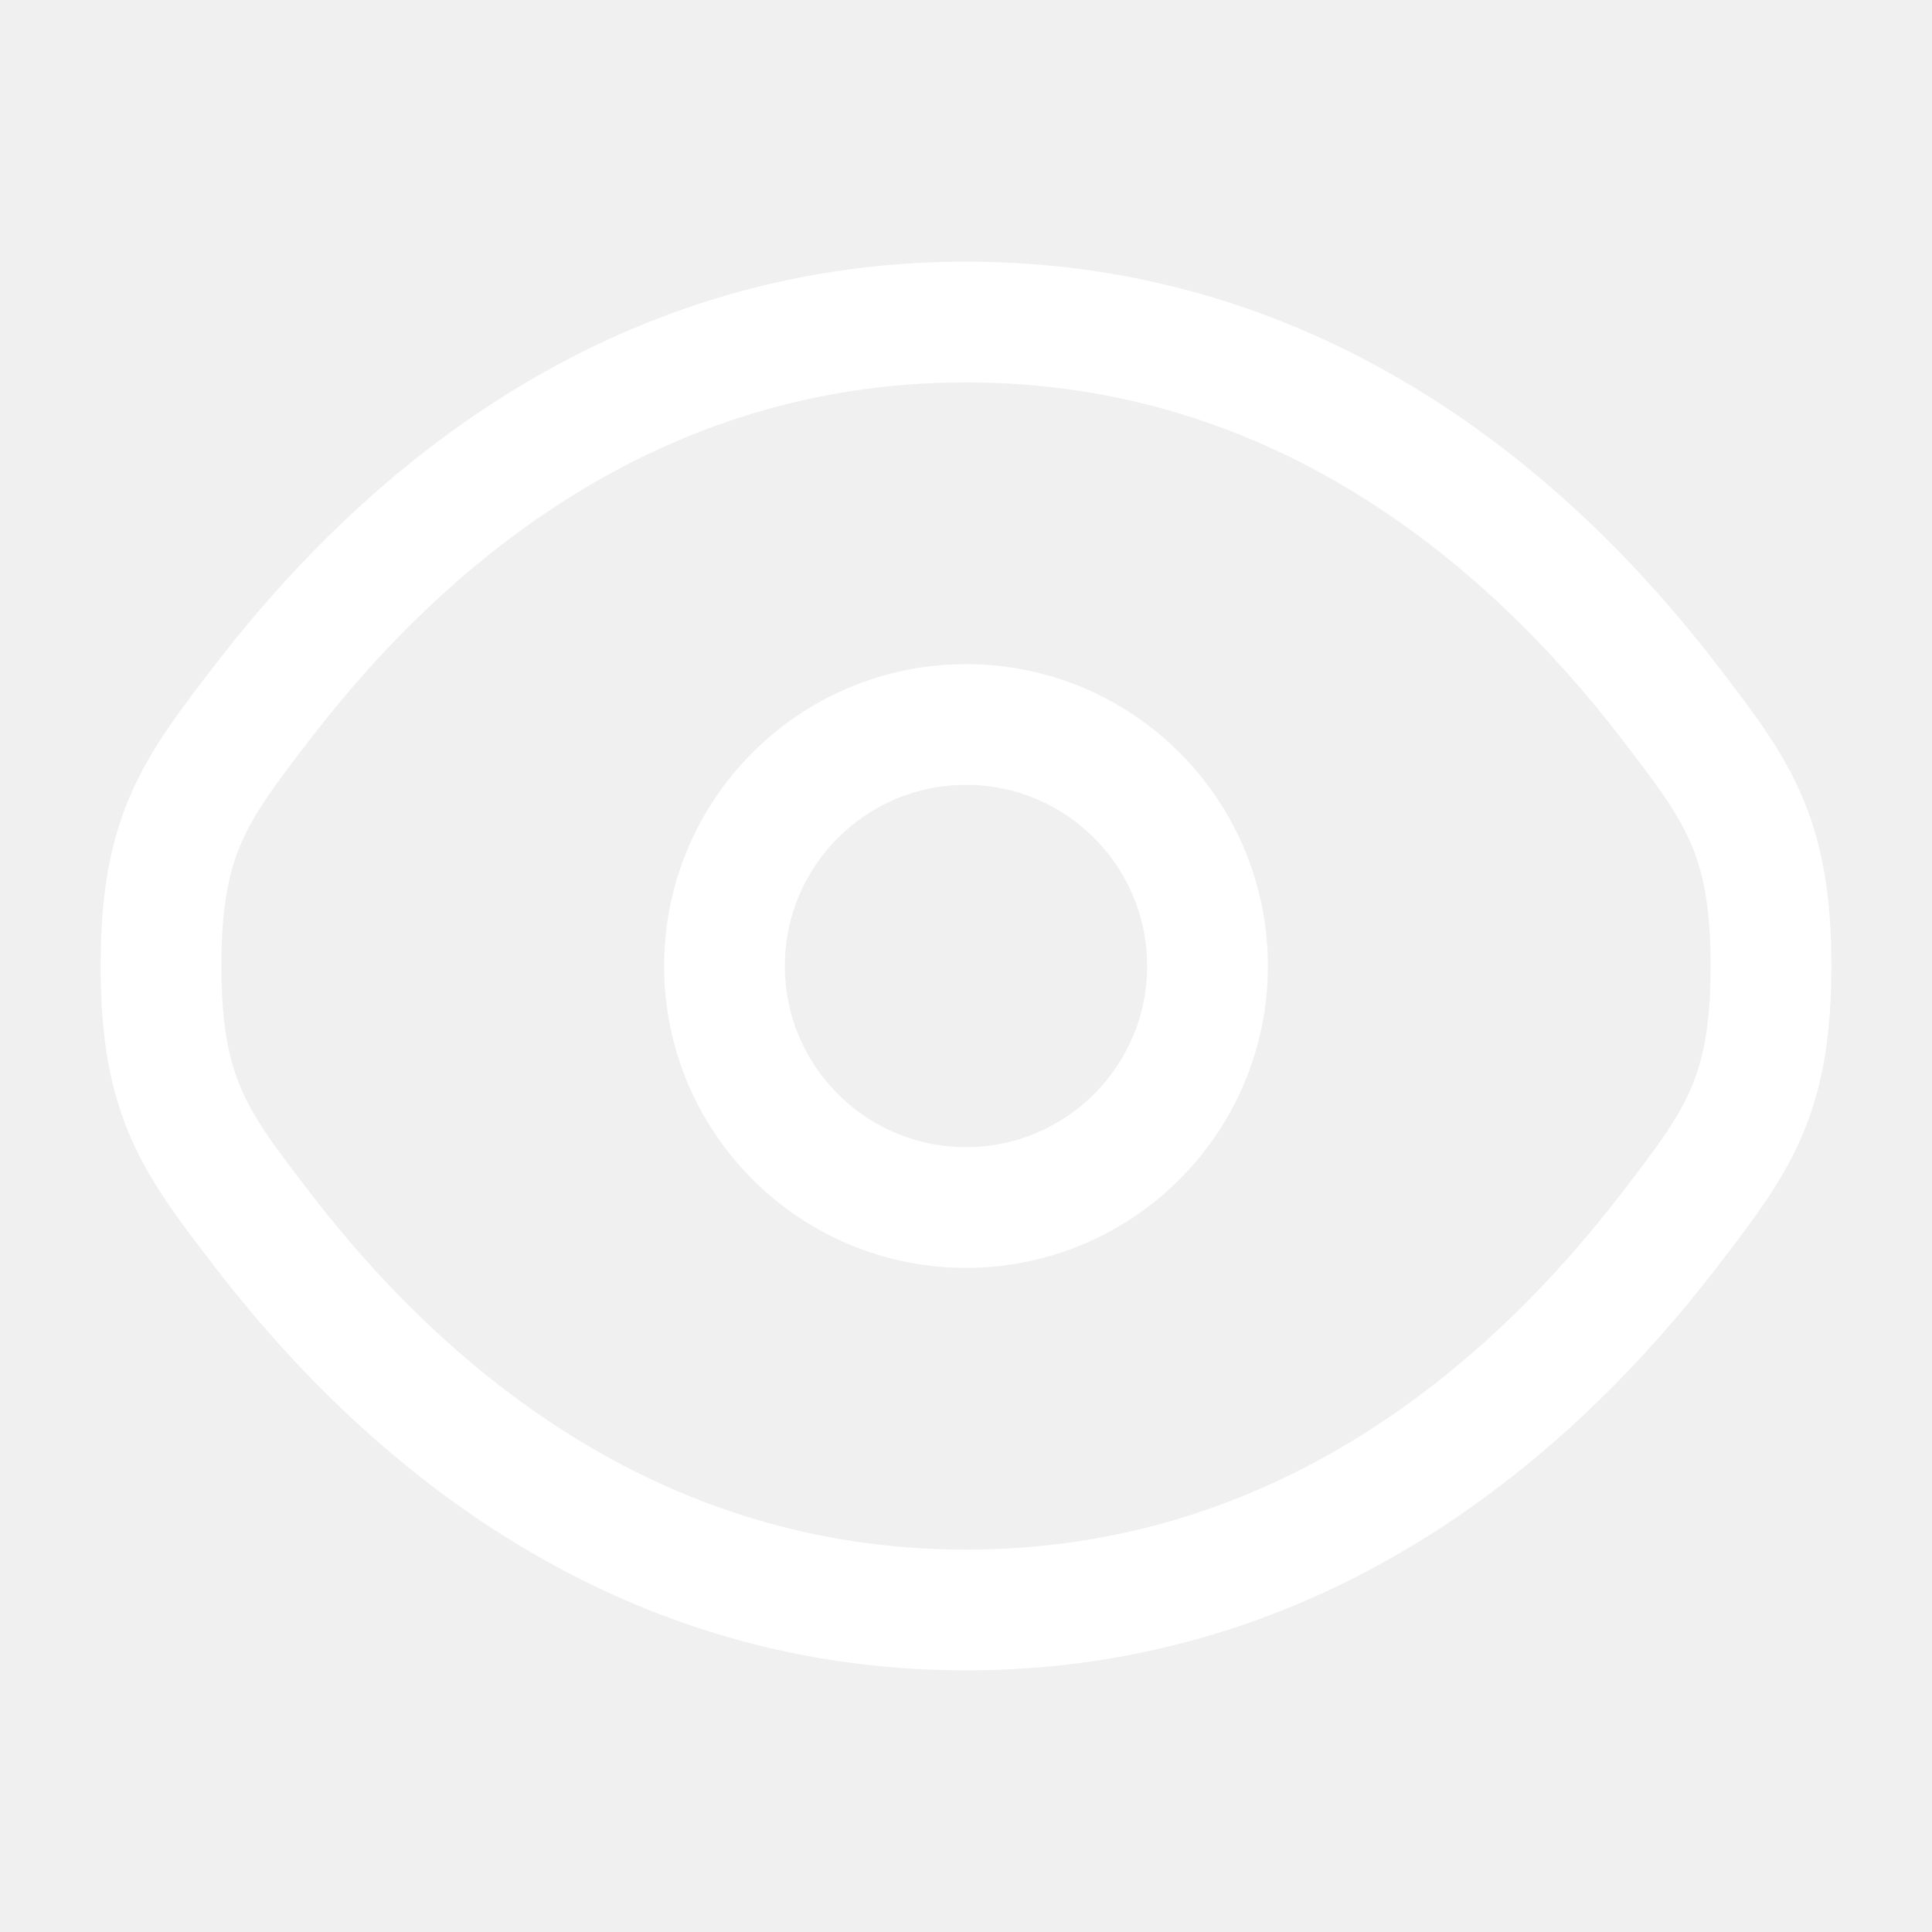
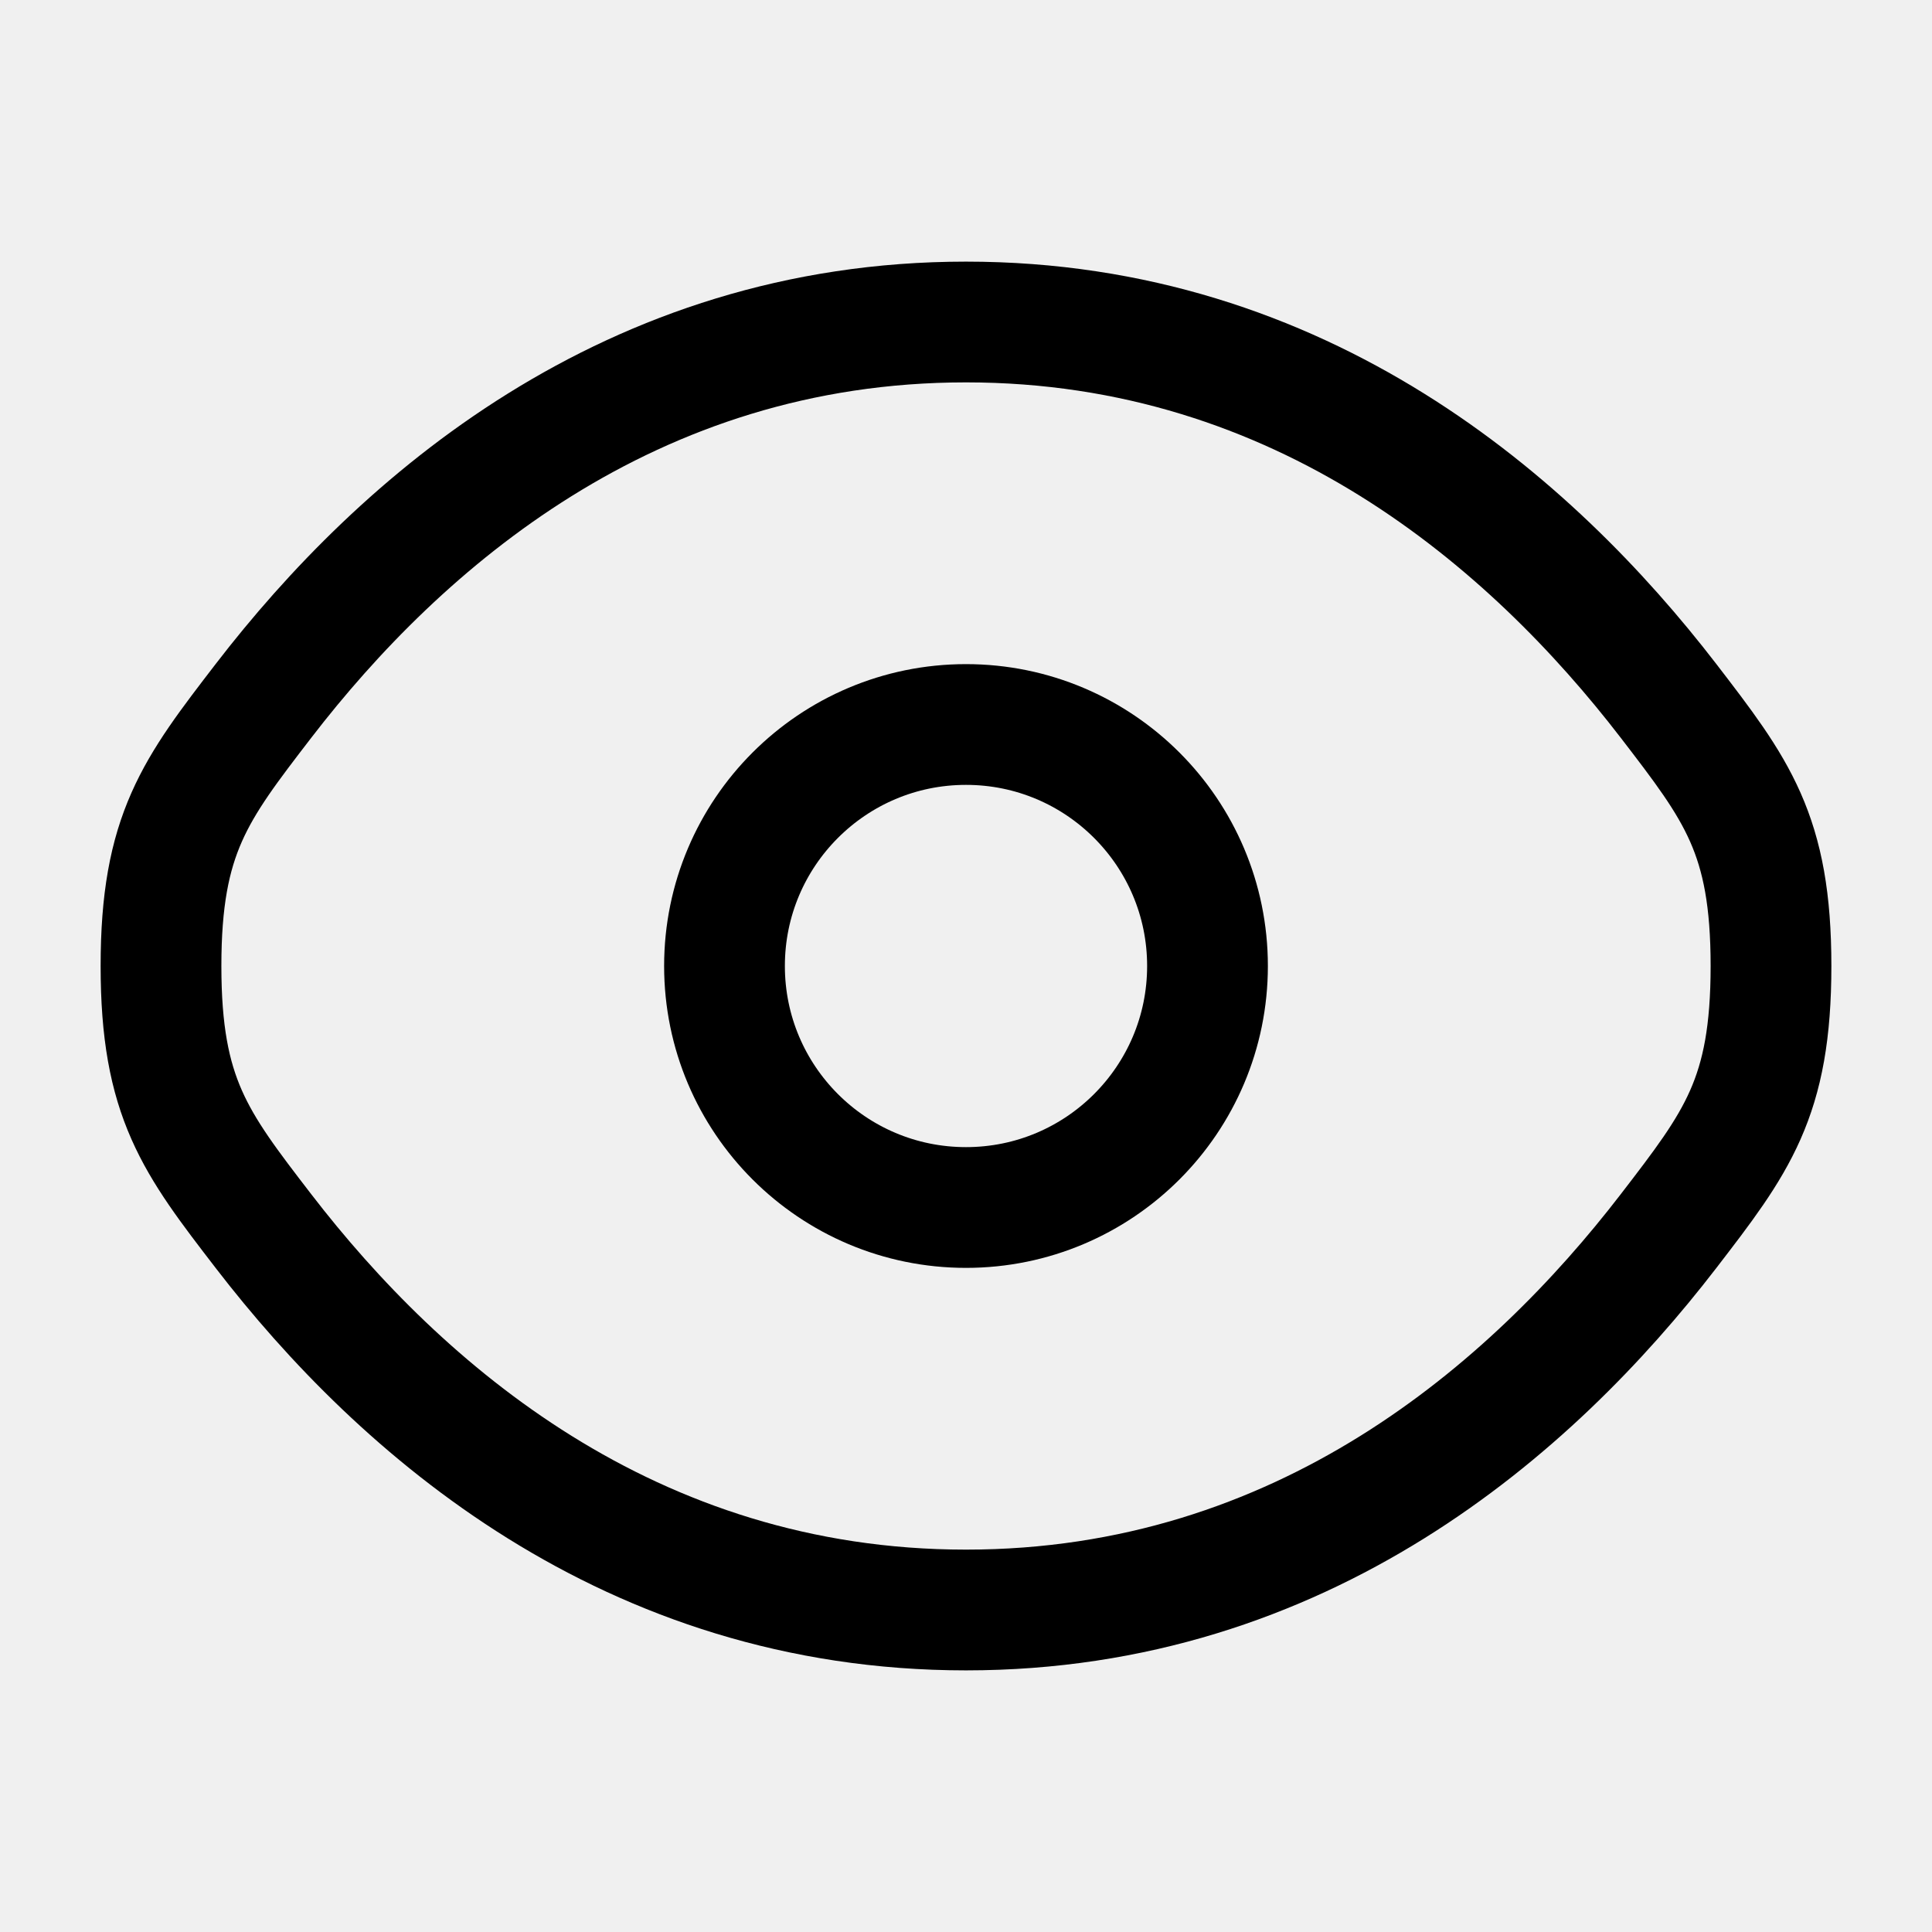
<svg xmlns="http://www.w3.org/2000/svg" fill="none" viewBox="0 0 24 24">
-   <path stroke="#FFFFFF" stroke-width="1.5" d="M3.275 15.296C2.425 14.192 2 13.639 2 12c0-1.64.425-2.191 1.275-3.296C4.972 6.5 7.818 4 12 4s7.028 2.5 8.725 4.704C21.575 9.81 22 10.361 22 12c0 1.64-.425 2.191-1.275 3.296C19.028 17.5 16.182 20 12 20s-7.028-2.5-8.725-4.704Z" />
-   <path stroke="#FFFFFF" stroke-width="1.5" d="M15 12a3 3 0 1 1-6 0 3 3 0 0 1 6 0Z" />
+   <path stroke="#000000" stroke-width="1.5" d="M3.275 15.296C2.425 14.192 2 13.639 2 12c0-1.64.425-2.191 1.275-3.296C4.972 6.5 7.818 4 12 4s7.028 2.5 8.725 4.704C21.575 9.81 22 10.361 22 12c0 1.64-.425 2.191-1.275 3.296C19.028 17.5 16.182 20 12 20s-7.028-2.5-8.725-4.704Z" />
+   <path stroke="#000000" stroke-width="1.5" d="M15 12a3 3 0 1 1-6 0 3 3 0 0 1 6 0Z" />
</svg>
